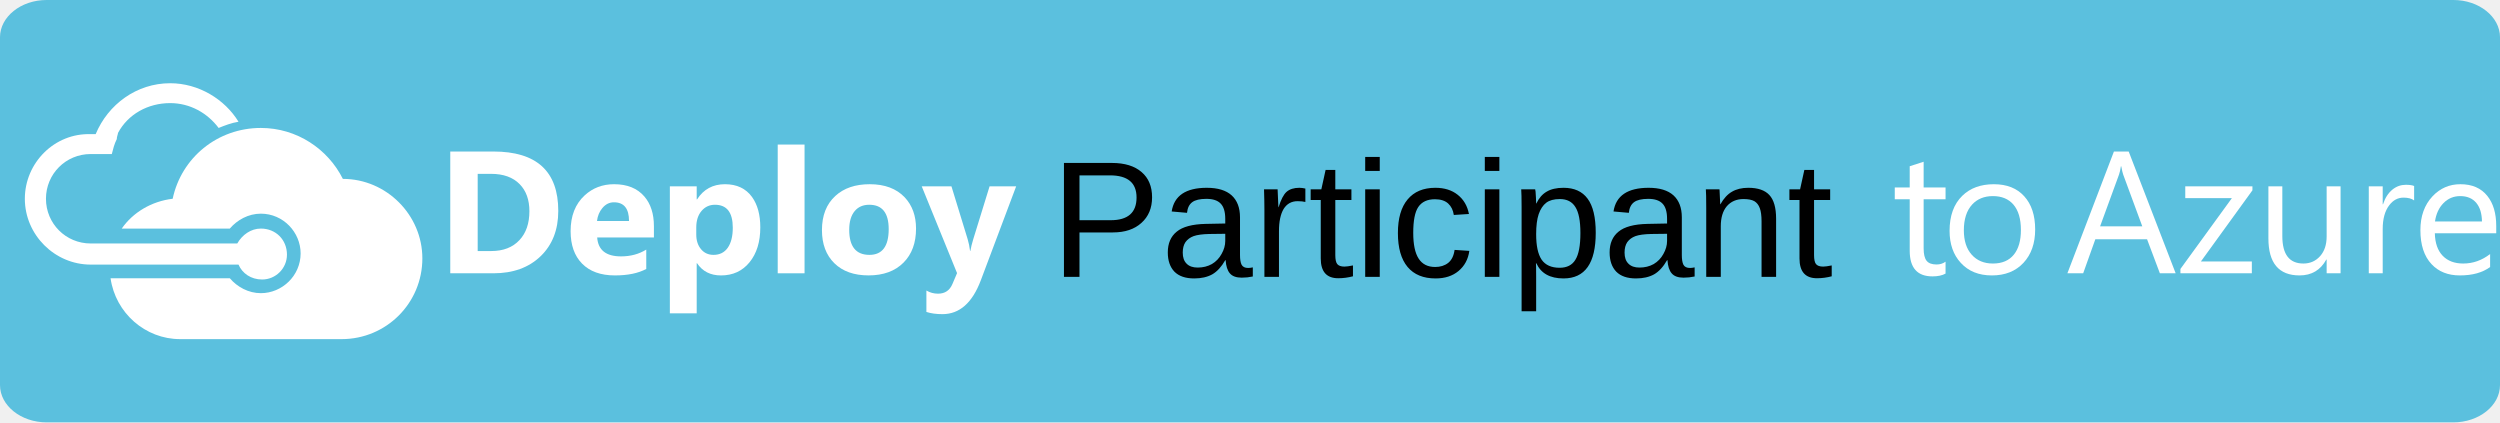
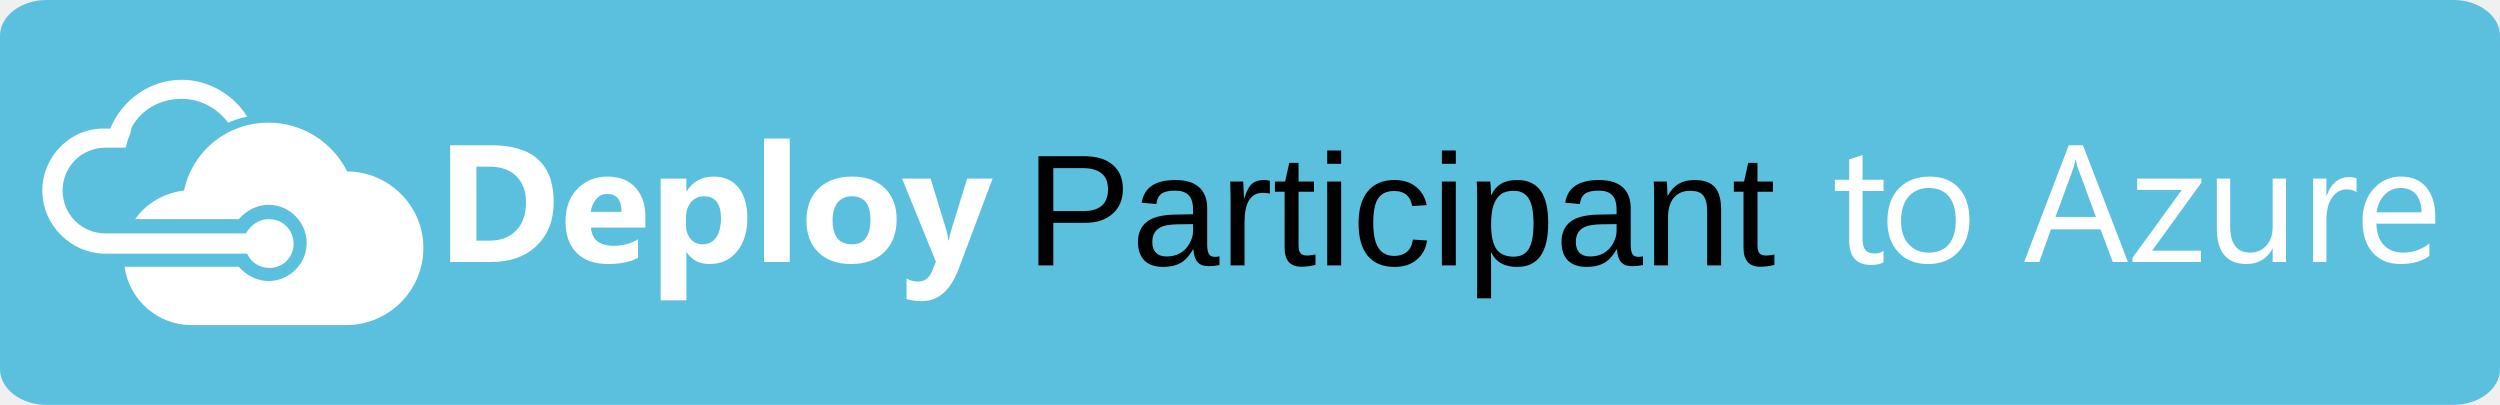
- <svg xmlns="http://www.w3.org/2000/svg" version="1.1" id="Layer_1" x="0px" y="0px" width="201.25" height="34" viewBox="0 0 201.25 34" enable-background="new 0 0 161 34" xml:space="preserve">
+ <svg xmlns="http://www.w3.org/2000/svg" version="1.1" id="Layer_1" x="0px" y="0px" width="209.94" height="34" viewBox="0 0 209.94 34" enable-background="new 0 0 161 34" xml:space="preserve">
  <defs id="defs3787" />
-   <path d="M 197.5,34 H 3.75 C 1.688,34 0,32.65 0,31 V 3 C 0,1.35 1.688,0 3.75,0 H 197.5 c 2.062,0 3.75,1.35 3.75,3 v 28 c 0,1.65 -1.688,3 -3.75,3 z" id="path3752" style="fill:#5bc0de;stroke-width:1.118" />
-   <path d="m 44.941,16.976 c 0,1.522 -0.475,2.74 -1.426,3.653 C 42.566,21.543 41.3,22 39.719,22 h -3.473 v -9.803 h 3.473 c 3.481,0 5.222,1.593 5.222,4.779 z m -2.324,0.027 c 0,-0.916 -0.26,-1.641 -0.779,-2.174 -0.542,-0.556 -1.311,-0.834 -2.304,-0.834 h -1.08 v 6.214 h 1.094 c 0.966,0 1.723,-0.294 2.27,-0.882 0.533,-0.569 0.799,-1.345 0.799,-2.324 z" id="path3754" style="fill:#ffffff" />
-   <path d="m 52.639,19.115 h -4.566 c 0.073,1.016 0.713,1.524 1.921,1.524 0.766,0 1.442,-0.183 2.03,-0.547 v 1.559 c -0.647,0.347 -1.488,0.52 -2.522,0.52 -1.144,0 -2.028,-0.319 -2.652,-0.957 -0.61,-0.624 -0.916,-1.493 -0.916,-2.604 0,-1.23 0.378,-2.191 1.135,-2.885 0.651,-0.598 1.44,-0.896 2.365,-0.896 1.062,0 1.875,0.331 2.44,0.991 0.511,0.598 0.766,1.393 0.766,2.386 v 0.909 z m -2.003,-1.326 c 0,-1.002 -0.405,-1.504 -1.217,-1.504 -0.36,0 -0.67,0.154 -0.93,0.465 -0.237,0.283 -0.381,0.629 -0.431,1.039 z" id="path3756" style="fill:#ffffff" />
-   <path d="m 61.204,18.302 c 0,1.167 -0.288,2.103 -0.865,2.81 -0.576,0.707 -1.343,1.06 -2.3,1.06 -0.848,0 -1.49,-0.328 -1.928,-0.984 h -0.027 v 4.033 h -2.16 V 15 h 2.16 v 1.053 h 0.027 c 0.524,-0.816 1.273,-1.224 2.249,-1.224 0.957,0 1.684,0.345 2.181,1.032 0.442,0.616 0.663,1.429 0.663,2.441 z m -2.215,0.027 c 0,-1.23 -0.479,-1.846 -1.436,-1.846 -0.438,0 -0.798,0.167 -1.08,0.499 -0.282,0.332 -0.424,0.777 -0.424,1.333 v 0.561 c 0,0.483 0.128,0.878 0.383,1.183 0.255,0.305 0.59,0.458 1.005,0.458 0.497,0 0.88,-0.191 1.148,-0.574 0.268,-0.383 0.404,-0.922 0.404,-1.614 z" id="path3758" style="fill:#ffffff" />
-   <path d="m 64.766,22 h -2.16 V 11.637 h 2.16 z" id="path3760" style="fill:#ffffff" />
-   <path d="m 73.741,18.404 c 0,1.148 -0.335,2.061 -1.005,2.734 -0.684,0.688 -1.622,1.032 -2.816,1.032 -1.171,0 -2.09,-0.327 -2.755,-0.981 -0.665,-0.653 -0.998,-1.541 -0.998,-2.662 0,-1.18 0.36,-2.099 1.08,-2.755 0.684,-0.629 1.606,-0.943 2.769,-0.943 1.203,0 2.14,0.351 2.81,1.053 0.61,0.647 0.915,1.487 0.915,2.522 z m -2.201,0.041 c 0,-1.309 -0.521,-1.962 -1.565,-1.962 -0.497,0 -0.887,0.169 -1.169,0.506 -0.296,0.351 -0.444,0.854 -0.444,1.511 0,1.344 0.542,2.017 1.627,2.017 1.033,0 1.551,-0.691 1.551,-2.072 z" id="path3762" style="fill:#ffffff" />
-   <path d="m 81.801,15 -2.844,7.561 c -0.684,1.818 -1.714,2.728 -3.09,2.728 -0.501,0 -0.932,-0.06 -1.292,-0.178 v -1.723 c 0.287,0.169 0.6,0.253 0.937,0.253 0.556,0 0.943,-0.262 1.162,-0.786 L 77.043,21.987 74.199,15 h 2.393 l 1.306,4.259 c 0.087,0.287 0.15,0.599 0.191,0.937 h 0.027 c 0.046,-0.273 0.121,-0.581 0.226,-0.923 L 79.661,15 Z" id="path3764" style="fill:#ffffff" />
-   <path d="m 156.617,22.023 c -0.265,0.15 -0.615,0.226 -1.053,0.226 -1.222,0 -1.832,-0.688 -1.832,-2.064 v -4.144 h -1.203 v -0.95 h 1.203 v -1.709 c 0.355,-0.113 0.729,-0.234 1.121,-0.362 v 2.071 h 1.764 v 0.95 h -1.764 v 3.951 c 0,0.47 0.08,0.804 0.239,1.001 0.159,0.199 0.426,0.298 0.8,0.298 0.278,0 0.52,-0.075 0.725,-0.226 z" id="path3766" style="fill:#ffffff" />
-   <path d="m 163.831,18.473 c 0,1.117 -0.314,2.012 -0.943,2.687 -0.629,0.675 -1.477,1.012 -2.543,1.012 -1.053,0 -1.887,-0.337 -2.502,-1.012 -0.602,-0.651 -0.902,-1.511 -0.902,-2.577 0,-1.217 0.342,-2.158 1.025,-2.823 0.634,-0.62 1.481,-0.93 2.543,-0.93 1.044,0 1.858,0.323 2.443,0.971 0.586,0.646 0.879,1.537 0.879,2.672 z m -1.148,0.041 c 0,-0.898 -0.203,-1.582 -0.608,-2.051 -0.392,-0.451 -0.941,-0.677 -1.647,-0.677 -0.697,0 -1.256,0.228 -1.675,0.684 -0.442,0.487 -0.663,1.179 -0.663,2.071 0,0.838 0.212,1.494 0.636,1.965 0.424,0.473 0.991,0.708 1.702,0.708 0.738,0 1.301,-0.239 1.688,-0.718 0.377,-0.465 0.567,-1.125 0.567,-1.982 z" id="path3768" style="fill:#ffffff" />
-   <path d="m 175.141,22 h -1.271 l -1.032,-2.741 h -4.163 L 167.696,22 h -1.271 l 3.746,-9.803 h 1.189 z m -2.687,-3.78 -1.538,-4.17 c -0.041,-0.114 -0.094,-0.335 -0.157,-0.663 h -0.027 c -0.041,0.277 -0.091,0.499 -0.15,0.663 l -1.524,4.17 z" id="path3770" style="fill:#ffffff" />
-   <path d="m 181.32,15.321 -4.149,5.729 h 4.102 V 22 h -5.749 v -0.349 l 4.143,-5.701 h -3.753 V 15 h 5.407 v 0.321 z" id="path3772" style="fill:#ffffff" />
-   <path d="m 188.416,22 h -1.121 v -1.107 h -0.027 c -0.465,0.852 -1.183,1.278 -2.153,1.278 -1.673,0 -2.509,-0.995 -2.509,-2.987 V 15 h 1.121 v 4.006 c 0,1.473 0.565,2.208 1.695,2.208 0.542,0 0.99,-0.197 1.343,-0.591 0.354,-0.395 0.53,-0.924 0.53,-1.59 V 15 h 1.121 z" id="path3774" style="fill:#ffffff" />
-   <path d="m 194.336,16.135 c -0.196,-0.15 -0.48,-0.226 -0.854,-0.226 -0.456,0 -0.839,0.205 -1.148,0.615 -0.351,0.46 -0.526,1.097 -0.526,1.907 V 22 h -1.121 v -7 h 1.121 v 1.442 h 0.027 c 0.164,-0.511 0.417,-0.905 0.759,-1.183 0.319,-0.256 0.677,-0.383 1.073,-0.383 0.296,0 0.52,0.031 0.67,0.096 v 1.163 z" id="path3776" style="fill:#ffffff" />
-   <path d="m 200.946,18.78 h -4.942 c 0.019,0.784 0.228,1.386 0.629,1.805 0.401,0.419 0.952,0.629 1.654,0.629 0.788,0 1.511,-0.255 2.167,-0.766 v 1.046 c -0.61,0.451 -1.422,0.677 -2.434,0.677 -0.957,0 -1.716,-0.301 -2.276,-0.902 -0.602,-0.638 -0.902,-1.552 -0.902,-2.741 0,-1.125 0.326,-2.035 0.978,-2.728 0.61,-0.647 1.358,-0.971 2.242,-0.971 0.948,0 1.673,0.317 2.174,0.95 0.474,0.592 0.711,1.396 0.711,2.413 v 0.588 z m -1.148,-0.95 c -0.009,-0.639 -0.159,-1.135 -0.451,-1.49 -0.306,-0.369 -0.738,-0.554 -1.299,-0.554 -0.528,0 -0.978,0.188 -1.347,0.563 -0.369,0.377 -0.597,0.869 -0.684,1.48 h 3.781 z" id="path3778" style="fill:#ffffff" />
-   <path d="m 21,18.4 c -0.8,0 -1.5,0.5 -1.9,1.2 H 7.3 v 0 c -2,0 -3.6,-1.6 -3.6,-3.6 0,-2 1.6,-3.6 3.6,-3.6 v 0 0 0 H 9 c 0.1,-0.4 0.2,-0.8 0.4,-1.2 0,-0.2 0.1,-0.4 0.1,-0.5 0.8,-1.5 2.4,-2.4 4.2,-2.4 1.6,0 3,0.8 3.9,2 0.5,-0.2 1,-0.4 1.6,-0.5 C 18.1,8 16,6.7 13.7,6.7 c -2.7,0 -5,1.7 -6,4.1 v 0 0 0 H 7.3 C 4.4,10.7 2,13.1 2,16 c 0,2.9 2.4,5.3 5.3,5.3 h 11.9 c 0.3,0.7 1,1.2 1.9,1.2 1.1,0 2,-0.9 2,-2 0,-1.2 -0.9,-2.1 -2.1,-2.1 z" id="path3780" style="fill:#ffffff" />
-   <path d="M 27.6,14.4 C 26.4,12 23.9,10.3 21,10.3 c -3.5,0 -6.4,2.4 -7.1,5.7 -1.7,0.2 -3.2,1.1 -4.1,2.4 h 8.7 c 0.6,-0.7 1.5,-1.2 2.5,-1.2 1.8,0 3.2,1.5 3.2,3.2 0,1.8 -1.5,3.2 -3.2,3.2 -1,0 -1.9,-0.5 -2.5,-1.2 H 8.9 c 0.4,2.8 2.8,4.9 5.6,4.9 v 0 0 h 13 v 0 0 c 3.6,0 6.5,-2.9 6.5,-6.5 0,-3.5 -2.9,-6.4 -6.4,-6.4 z" id="path3782" style="fill:#ffffff" />
-   <text xml:space="preserve" style="font-style:normal;font-weight:normal;font-size:40px;line-height:1.25;font-family:sans-serif;letter-spacing:0px;word-spacing:0px;fill:#000000;fill-opacity:1;stroke:none" x="97.789" y="23.48" id="text3797">
-     <tspan id="tspan3795" x="97.789" y="59.973" />
+   <path d="M 206.028,34 H 3.912 C 1.76,34 0,32.65 0,31 V 3 C 0,1.35 1.76,0 3.912,0 h 202.116 c 2.152,0 3.912,1.35 3.912,3 v 28 c 0,1.65 -1.76,3 -3.912,3 z" id="path3752" style="fill:#5bc0de;stroke-width:1.142" />
+   <path d="m 46.496,16.976 c 0,1.522 -0.475,2.74 -1.426,3.653 -0.949,0.914 -2.215,1.371 -3.796,1.371 h -3.473 v -9.803 h 3.473 c 3.481,0 5.222,1.593 5.222,4.779 z m -2.324,0.027 c 0,-0.916 -0.26,-1.641 -0.779,-2.174 -0.542,-0.556 -1.311,-0.834 -2.304,-0.834 h -1.08 v 6.214 h 1.094 c 0.966,0 1.723,-0.294 2.27,-0.882 0.533,-0.569 0.799,-1.345 0.799,-2.324 z" id="path3754" style="fill:#ffffff" />
+   <path d="m 54.194,19.115 h -4.566 c 0.073,1.016 0.713,1.524 1.921,1.524 0.766,0 1.442,-0.183 2.03,-0.547 v 1.559 c -0.647,0.347 -1.488,0.52 -2.522,0.52 -1.144,0 -2.028,-0.319 -2.652,-0.957 -0.61,-0.624 -0.916,-1.493 -0.916,-2.604 0,-1.23 0.378,-2.191 1.135,-2.885 0.651,-0.598 1.44,-0.896 2.365,-0.896 1.062,0 1.875,0.331 2.44,0.991 0.511,0.598 0.766,1.393 0.766,2.386 v 0.909 z m -2.003,-1.326 c 0,-1.002 -0.405,-1.504 -1.217,-1.504 -0.36,0 -0.67,0.154 -0.93,0.465 -0.237,0.283 -0.381,0.629 -0.431,1.039 z" id="path3756" style="fill:#ffffff" />
+   <path d="m 62.759,18.302 c 0,1.167 -0.288,2.103 -0.865,2.81 -0.576,0.707 -1.343,1.06 -2.3,1.06 -0.848,0 -1.49,-0.328 -1.928,-0.984 h -0.027 v 4.033 h -2.16 V 15 h 2.16 v 1.053 h 0.027 c 0.524,-0.816 1.273,-1.224 2.249,-1.224 0.957,0 1.684,0.345 2.181,1.032 0.442,0.616 0.663,1.429 0.663,2.441 z m -2.215,0.027 c 0,-1.23 -0.479,-1.846 -1.436,-1.846 -0.438,0 -0.798,0.167 -1.08,0.499 -0.282,0.332 -0.424,0.777 -0.424,1.333 v 0.561 c 0,0.483 0.128,0.878 0.383,1.183 0.255,0.305 0.59,0.458 1.005,0.458 0.497,0 0.88,-0.191 1.148,-0.574 0.268,-0.383 0.404,-0.922 0.404,-1.614 z" id="path3758" style="fill:#ffffff" />
+   <path d="m 66.321,22 h -2.16 V 11.637 h 2.16 z" id="path3760" style="fill:#ffffff" />
+   <path d="m 75.296,18.404 c 0,1.148 -0.335,2.061 -1.005,2.734 -0.684,0.688 -1.622,1.032 -2.816,1.032 -1.171,0 -2.09,-0.327 -2.755,-0.981 -0.665,-0.653 -0.998,-1.541 -0.998,-2.662 0,-1.18 0.36,-2.099 1.08,-2.755 0.684,-0.629 1.606,-0.943 2.769,-0.943 1.203,0 2.14,0.351 2.81,1.053 0.61,0.647 0.915,1.487 0.915,2.522 z m -2.201,0.041 c 0,-1.309 -0.521,-1.962 -1.565,-1.962 -0.497,0 -0.887,0.169 -1.169,0.506 -0.296,0.351 -0.444,0.854 -0.444,1.511 0,1.344 0.542,2.017 1.627,2.017 1.033,0 1.551,-0.691 1.551,-2.072 z" id="path3762" style="fill:#ffffff" />
+   <path d="m 83.356,15 -2.844,7.561 c -0.684,1.818 -1.714,2.728 -3.09,2.728 -0.501,0 -0.932,-0.06 -1.292,-0.178 v -1.723 c 0.287,0.169 0.6,0.253 0.937,0.253 0.556,0 0.943,-0.262 1.162,-0.786 l 0.369,-0.868 -2.844,-6.987 h 2.393 l 1.306,4.259 c 0.087,0.287 0.15,0.599 0.191,0.937 h 0.027 c 0.046,-0.273 0.121,-0.581 0.226,-0.923 L 81.216,15 Z" id="path3764" style="fill:#ffffff" />
+   <path d="m 158.172,22.023 c -0.265,0.15 -0.615,0.226 -1.053,0.226 -1.222,0 -1.832,-0.688 -1.832,-2.064 v -4.144 h -1.203 v -0.95 h 1.203 v -1.709 c 0.355,-0.113 0.729,-0.234 1.121,-0.362 v 2.071 h 1.764 v 0.95 h -1.764 v 3.951 c 0,0.47 0.08,0.804 0.239,1.001 0.159,0.199 0.426,0.298 0.8,0.298 0.278,0 0.52,-0.075 0.725,-0.226 z" id="path3766" style="fill:#ffffff" />
+   <path d="m 165.386,18.473 c 0,1.117 -0.314,2.012 -0.943,2.687 -0.629,0.675 -1.477,1.012 -2.543,1.012 -1.053,0 -1.887,-0.337 -2.502,-1.012 -0.602,-0.651 -0.902,-1.511 -0.902,-2.577 0,-1.217 0.342,-2.158 1.025,-2.823 0.634,-0.62 1.481,-0.93 2.543,-0.93 1.044,0 1.858,0.323 2.443,0.971 0.586,0.646 0.879,1.537 0.879,2.672 z m -1.148,0.041 c 0,-0.898 -0.203,-1.582 -0.608,-2.051 -0.392,-0.451 -0.941,-0.677 -1.647,-0.677 -0.697,0 -1.256,0.228 -1.675,0.684 -0.442,0.487 -0.663,1.179 -0.663,2.071 0,0.838 0.212,1.494 0.636,1.965 0.424,0.473 0.991,0.708 1.702,0.708 0.738,0 1.301,-0.239 1.688,-0.718 0.377,-0.465 0.567,-1.125 0.567,-1.982 z" id="path3768" style="fill:#ffffff" />
+   <path d="m 178.696,22 h -1.271 l -1.032,-2.741 h -4.163 l -0.979,2.741 h -1.271 l 3.746,-9.803 h 1.189 z m -2.687,-3.78 -1.538,-4.17 c -0.041,-0.114 -0.094,-0.335 -0.157,-0.663 h -0.027 c -0.041,0.277 -0.091,0.499 -0.15,0.663 l -1.524,4.17 z" id="path3770" style="fill:#ffffff" />
+   <path d="m 184.875,15.321 -4.149,5.729 h 4.102 V 22 h -5.749 v -0.349 l 4.143,-5.701 h -3.753 V 15 h 5.407 v 0.321 z" id="path3772" style="fill:#ffffff" />
+   <path d="m 191.971,22 h -1.121 v -1.107 h -0.027 c -0.465,0.852 -1.183,1.278 -2.153,1.278 -1.673,0 -2.509,-0.995 -2.509,-2.987 V 15 h 1.121 v 4.006 c 0,1.473 0.565,2.208 1.695,2.208 0.542,0 0.99,-0.197 1.343,-0.591 0.354,-0.395 0.53,-0.924 0.53,-1.59 V 15 h 1.121 z" id="path3774" style="fill:#ffffff" />
+   <path d="m 197.891,16.135 c -0.196,-0.15 -0.48,-0.226 -0.854,-0.226 -0.456,0 -0.839,0.205 -1.148,0.615 -0.351,0.46 -0.526,1.097 -0.526,1.907 V 22 h -1.121 v -7 h 1.121 v 1.442 h 0.027 c 0.164,-0.511 0.417,-0.905 0.759,-1.183 0.319,-0.256 0.677,-0.383 1.073,-0.383 0.296,0 0.52,0.031 0.67,0.096 v 1.163 z" id="path3776" style="fill:#ffffff" />
+   <path d="m 204.501,18.78 h -4.942 c 0.019,0.784 0.228,1.386 0.629,1.805 0.401,0.419 0.952,0.629 1.654,0.629 0.788,0 1.511,-0.255 2.167,-0.766 v 1.046 c -0.61,0.451 -1.422,0.677 -2.434,0.677 -0.957,0 -1.716,-0.301 -2.276,-0.902 -0.602,-0.638 -0.902,-1.552 -0.902,-2.741 0,-1.125 0.326,-2.035 0.978,-2.728 0.61,-0.647 1.358,-0.971 2.242,-0.971 0.948,0 1.673,0.317 2.174,0.95 0.474,0.592 0.711,1.396 0.711,2.413 v 0.588 z m -1.148,-0.95 c -0.009,-0.639 -0.159,-1.135 -0.451,-1.49 -0.306,-0.369 -0.738,-0.554 -1.299,-0.554 -0.528,0 -0.978,0.188 -1.347,0.563 -0.369,0.377 -0.597,0.869 -0.684,1.48 h 3.781 z" id="path3778" style="fill:#ffffff" />
+   <path d="m 22.555,18.4 c -0.8,0 -1.5,0.5 -1.9,1.2 h -11.8 v 0 c -2,0 -3.6,-1.6 -3.6,-3.6 0,-2 1.6,-3.6 3.6,-3.6 v 0 0 0 h 1.7 c 0.1,-0.4 0.2,-0.8 0.4,-1.2 0,-0.2 0.1,-0.4 0.1,-0.5 0.8,-1.5 2.4,-2.4 4.2,-2.4 1.6,0 3,0.8 3.9,2 0.5,-0.2 1,-0.4 1.6,-0.5 -1.1,-1.8 -3.2,-3.1 -5.5,-3.1 -2.7,0 -5,1.7 -6,4.1 v 0 0 0 h -0.4 c -2.9,-0.1 -5.3,2.3 -5.3,5.2 0,2.9 2.4,5.3 5.3,5.3 h 11.9 c 0.3,0.7 1,1.2 1.9,1.2 1.1,0 2,-0.9 2,-2 0,-1.2 -0.9,-2.1 -2.1,-2.1 z" id="path3780" style="fill:#ffffff" />
+   <path d="m 29.155,14.4 c -1.2,-2.4 -3.7,-4.1 -6.6,-4.1 -3.5,0 -6.4,2.4 -7.1,5.7 -1.7,0.2 -3.2,1.1 -4.1,2.4 h 8.7 c 0.6,-0.7 1.5,-1.2 2.5,-1.2 1.8,0 3.2,1.5 3.2,3.2 0,1.8 -1.5,3.2 -3.2,3.2 -1,0 -1.9,-0.5 -2.5,-1.2 h -9.6 c 0.4,2.8 2.8,4.9 5.6,4.9 v 0 0 h 13 v 0 0 c 3.6,0 6.5,-2.9 6.5,-6.5 0,-3.5 -2.9,-6.4 -6.4,-6.4 z" id="path3782" style="fill:#ffffff" />
+   <text xml:space="preserve" style="font-style:normal;font-weight:normal;font-size:40px;line-height:1.25;font-family:sans-serif;letter-spacing:0px;word-spacing:0px;fill:#000000;fill-opacity:1;stroke:none" x="99.344" y="23.48" id="text3797">
+     <tspan id="tspan3795" x="99.344" y="59.973" />
  </text>
-   <text xml:space="preserve" style="font-style:normal;font-variant:normal;font-weight:normal;font-stretch:normal;font-size:13.333px;line-height:1.25;font-family:Arial;-inkscape-font-specification:'Arial, Normal';font-variant-ligatures:normal;font-variant-caps:normal;font-variant-numeric:normal;font-feature-settings:normal;text-align:start;letter-spacing:0px;word-spacing:0px;writing-mode:lr-tb;text-anchor:start;fill:#000000;fill-opacity:1;stroke:none" x="84.554" y="22.291" id="text3801">
-     <tspan id="tspan34" x="84.554" y="22.291">Participant</tspan>
+   <text xml:space="preserve" style="font-style:normal;font-variant:normal;font-weight:normal;font-stretch:normal;font-size:13.333px;line-height:1.25;font-family:Arial;-inkscape-font-specification:'Arial, Normal';font-variant-ligatures:normal;font-variant-caps:normal;font-variant-numeric:normal;font-feature-settings:normal;text-align:start;letter-spacing:0px;word-spacing:0px;writing-mode:lr-tb;text-anchor:start;fill:#000000;fill-opacity:1;stroke:none" x="86.109" y="22.291" id="text3801">
+     <tspan id="tspan34" x="86.109" y="22.291">Participant</tspan>
  </text>
</svg>
